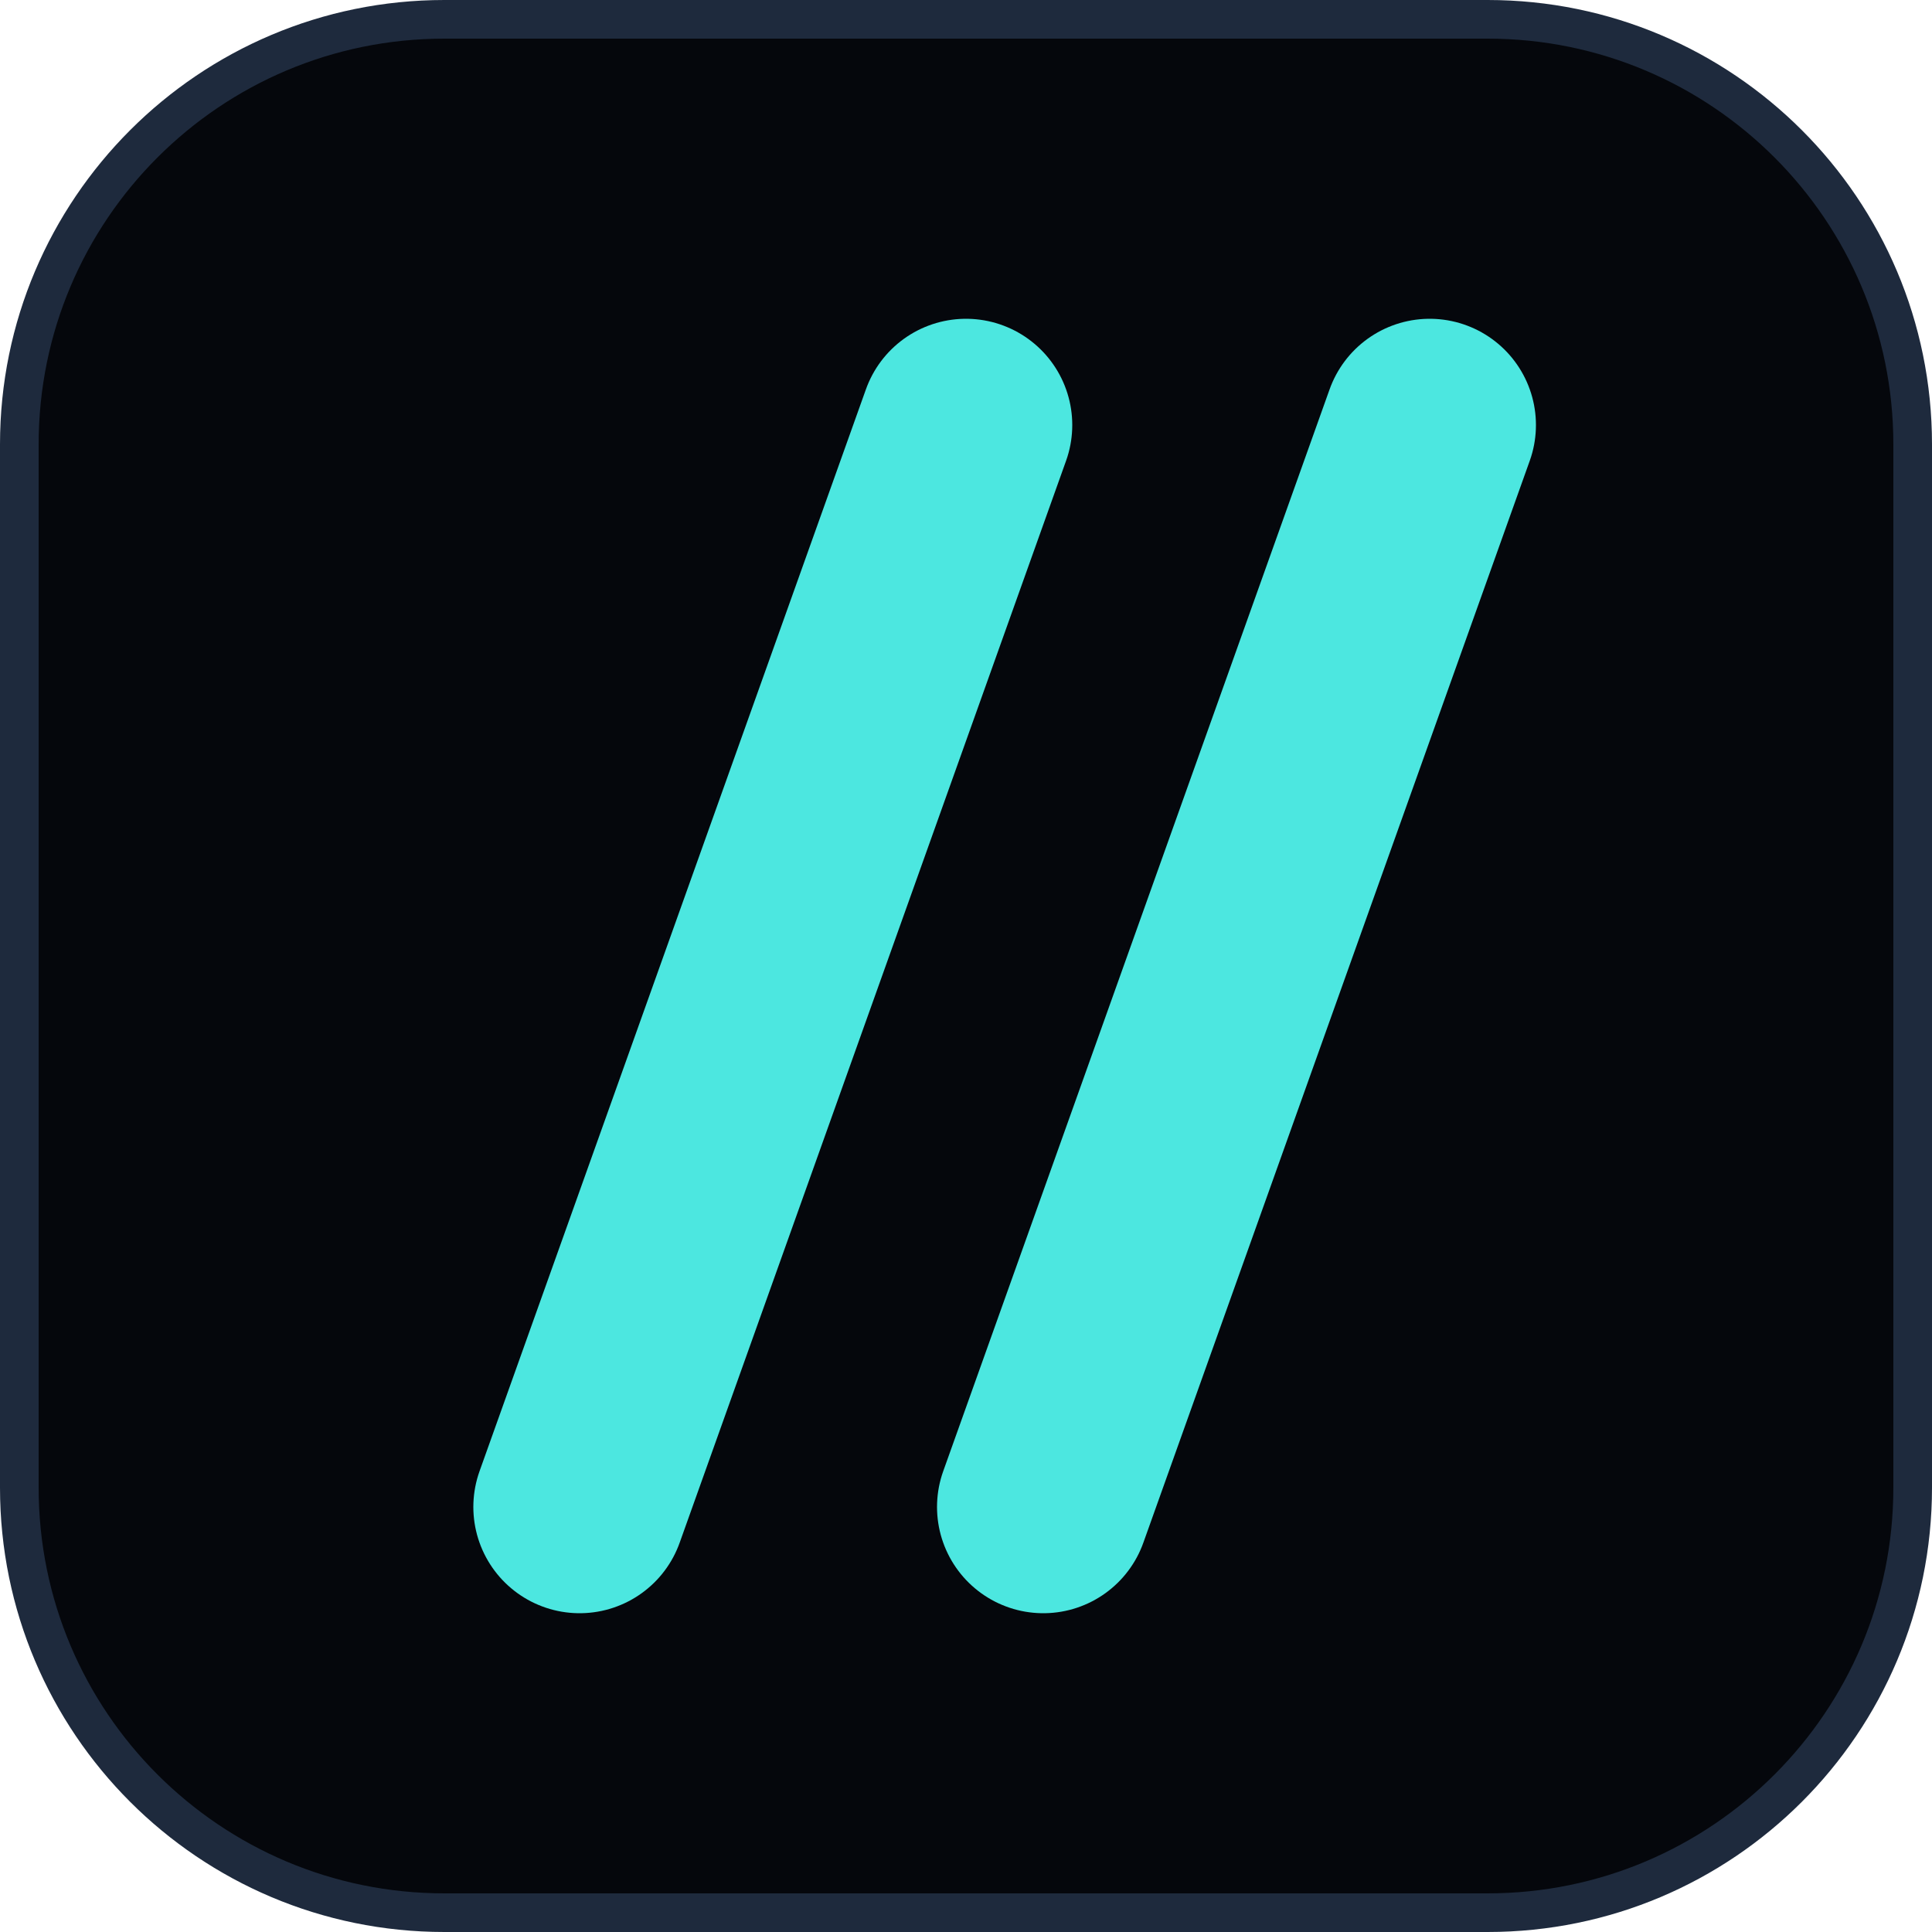
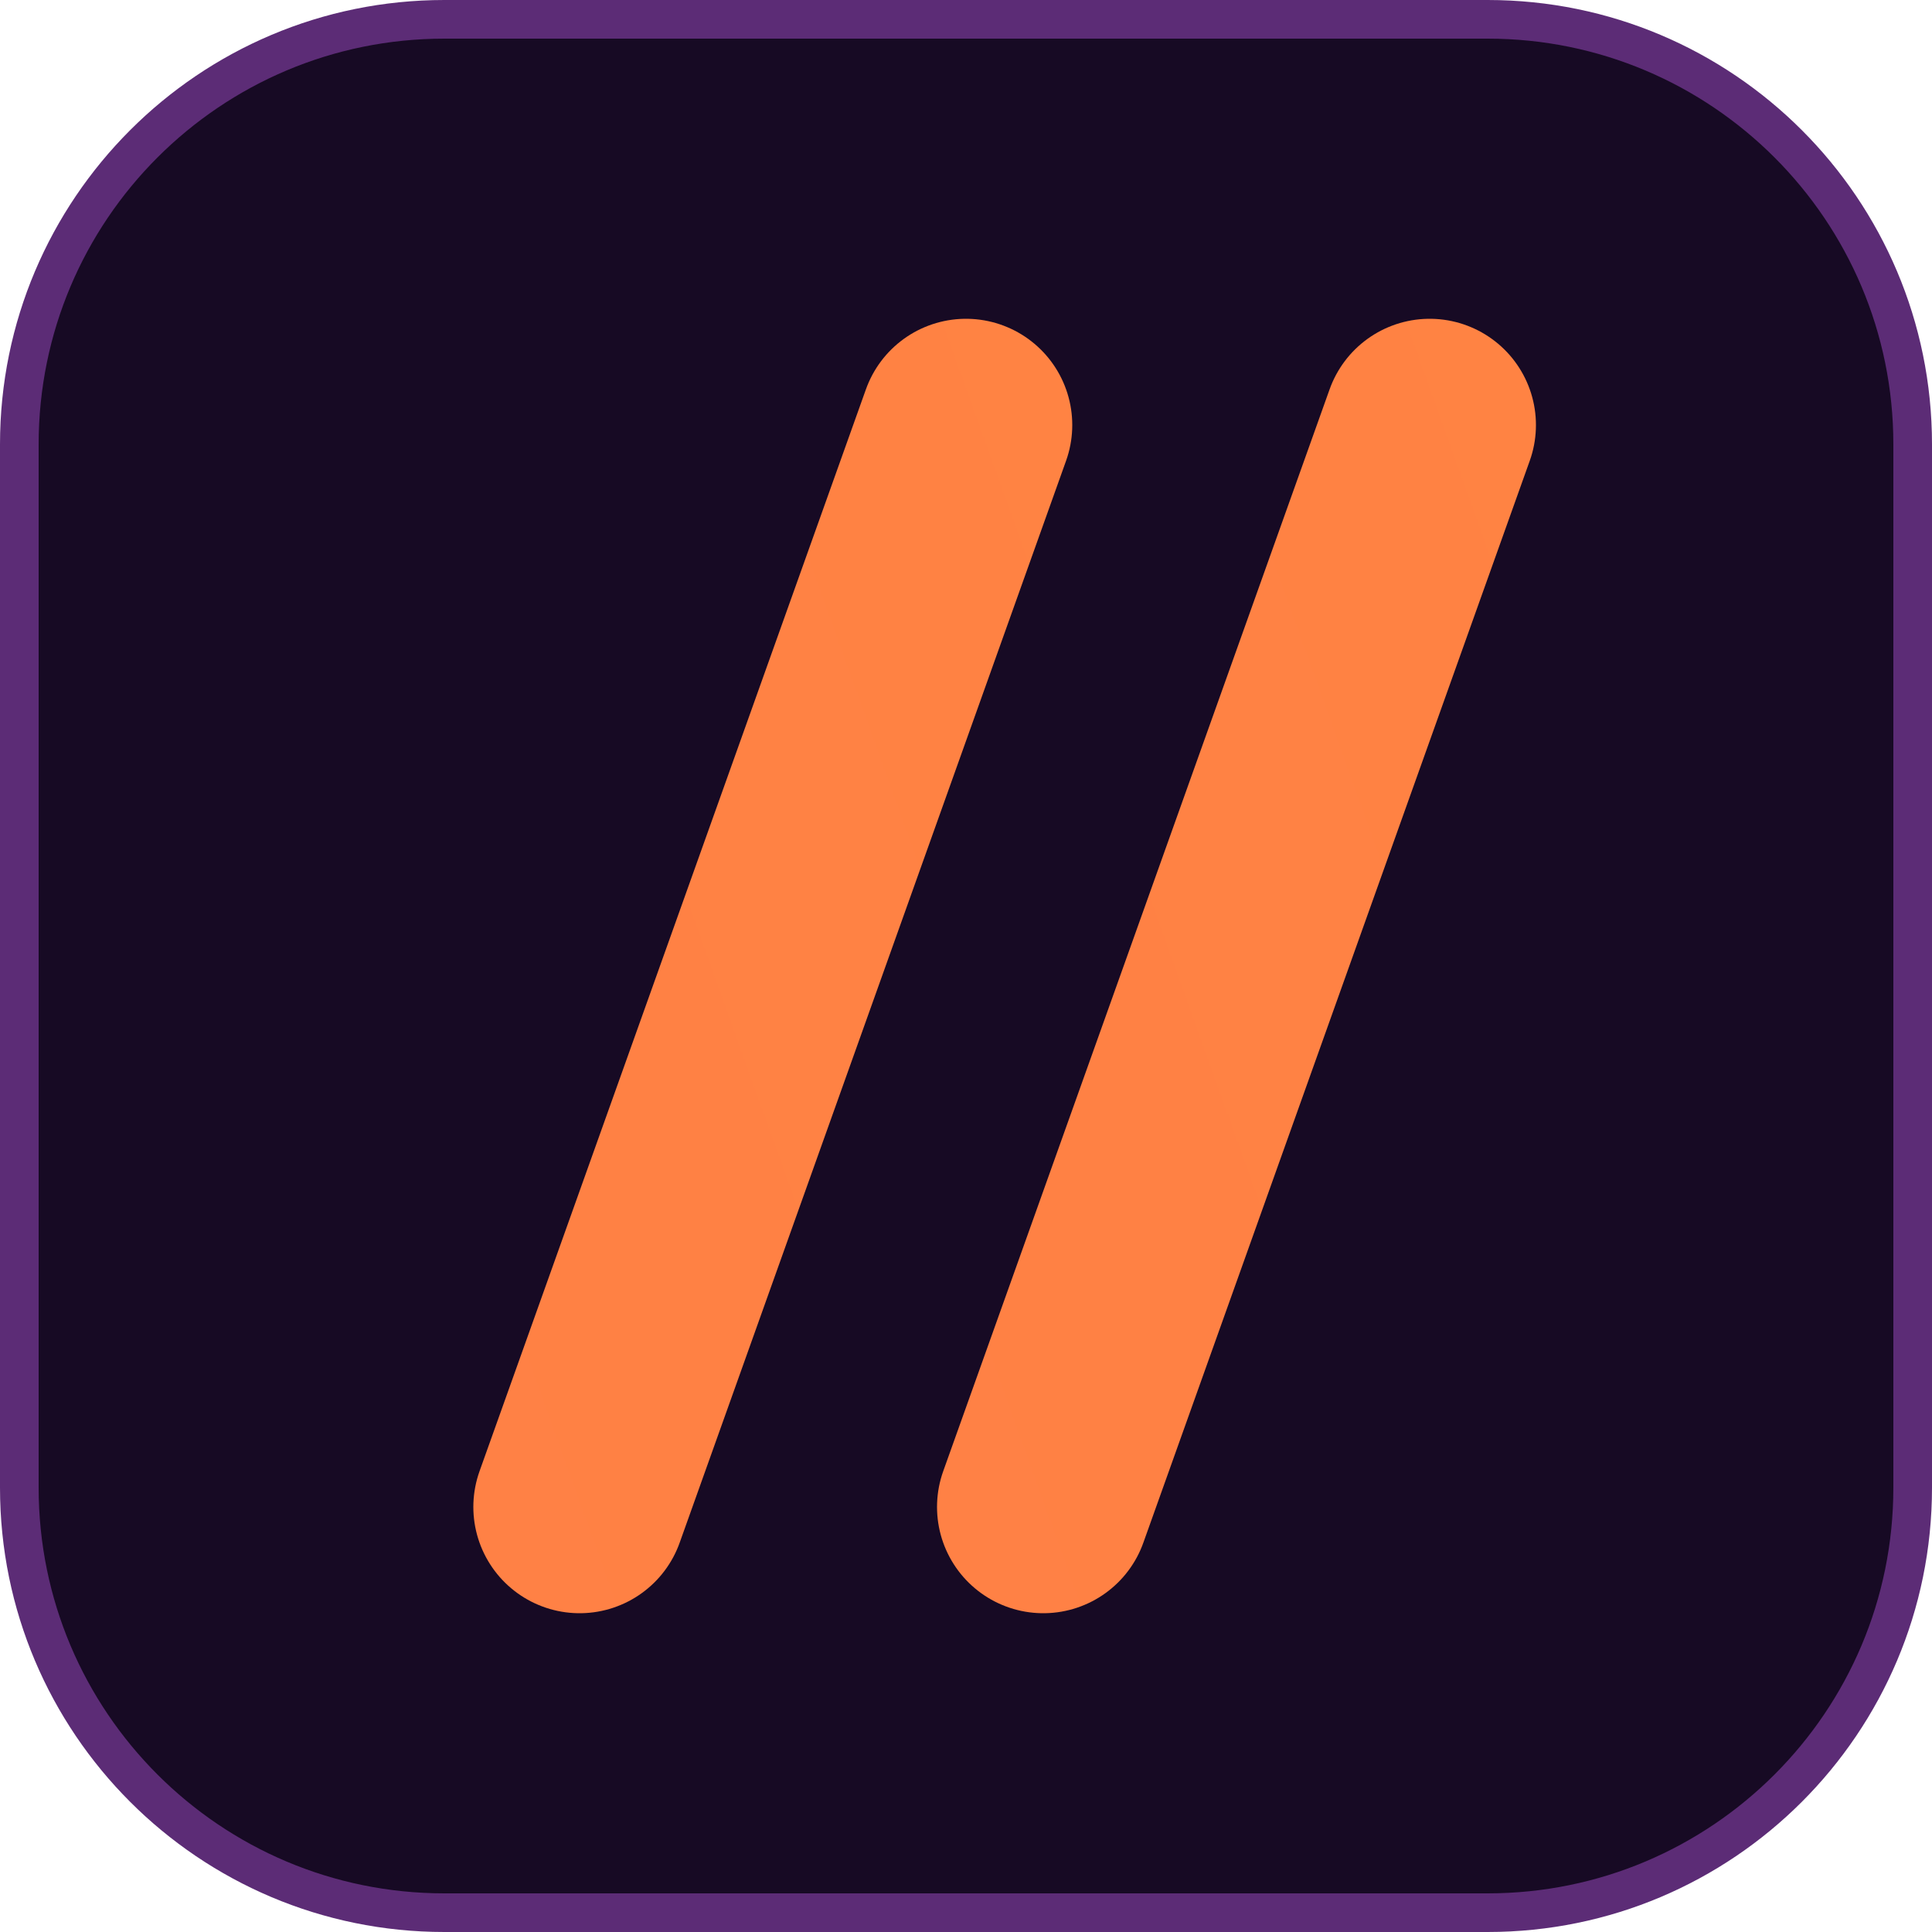
<svg xmlns="http://www.w3.org/2000/svg" viewBox="0 0 100 100">
-   <rect x="1" y="1" width="98" height="98" rx="22" fill="#05070c" stroke="#1e2a3d" stroke-width="2" />
-   <line x1="30" y1="78" x2="50" y2="22" stroke="#4ce7e0" stroke-width="11" stroke-linecap="round" />
-   <line x1="54" y1="78" x2="74" y2="22" stroke="#4ce7e0" stroke-width="11" stroke-linecap="round" />
+   <rect x="1" y="1" width="98" height="98" rx="22" fill="#170a24" stroke="#5c2c76" stroke-width="2" />
+   <defs>
+     <linearGradient id="g" x1="0" y1="100" x2="100" y2="0">
+       <stop offset="0%" stop-color="#ff2e88" />
+       <stop offset="55%" stop-color="#ff8a3d" />
+       <stop offset="100%" stop-color="#7b2ff7" />
+     </linearGradient>
+   </defs>
+   <line x1="30" y1="78" x2="50" y2="22" stroke="url(#g)" stroke-width="11" stroke-linecap="round" />
+   <line x1="54" y1="78" x2="74" y2="22" stroke="url(#g)" stroke-width="11" stroke-linecap="round" />
</svg>
